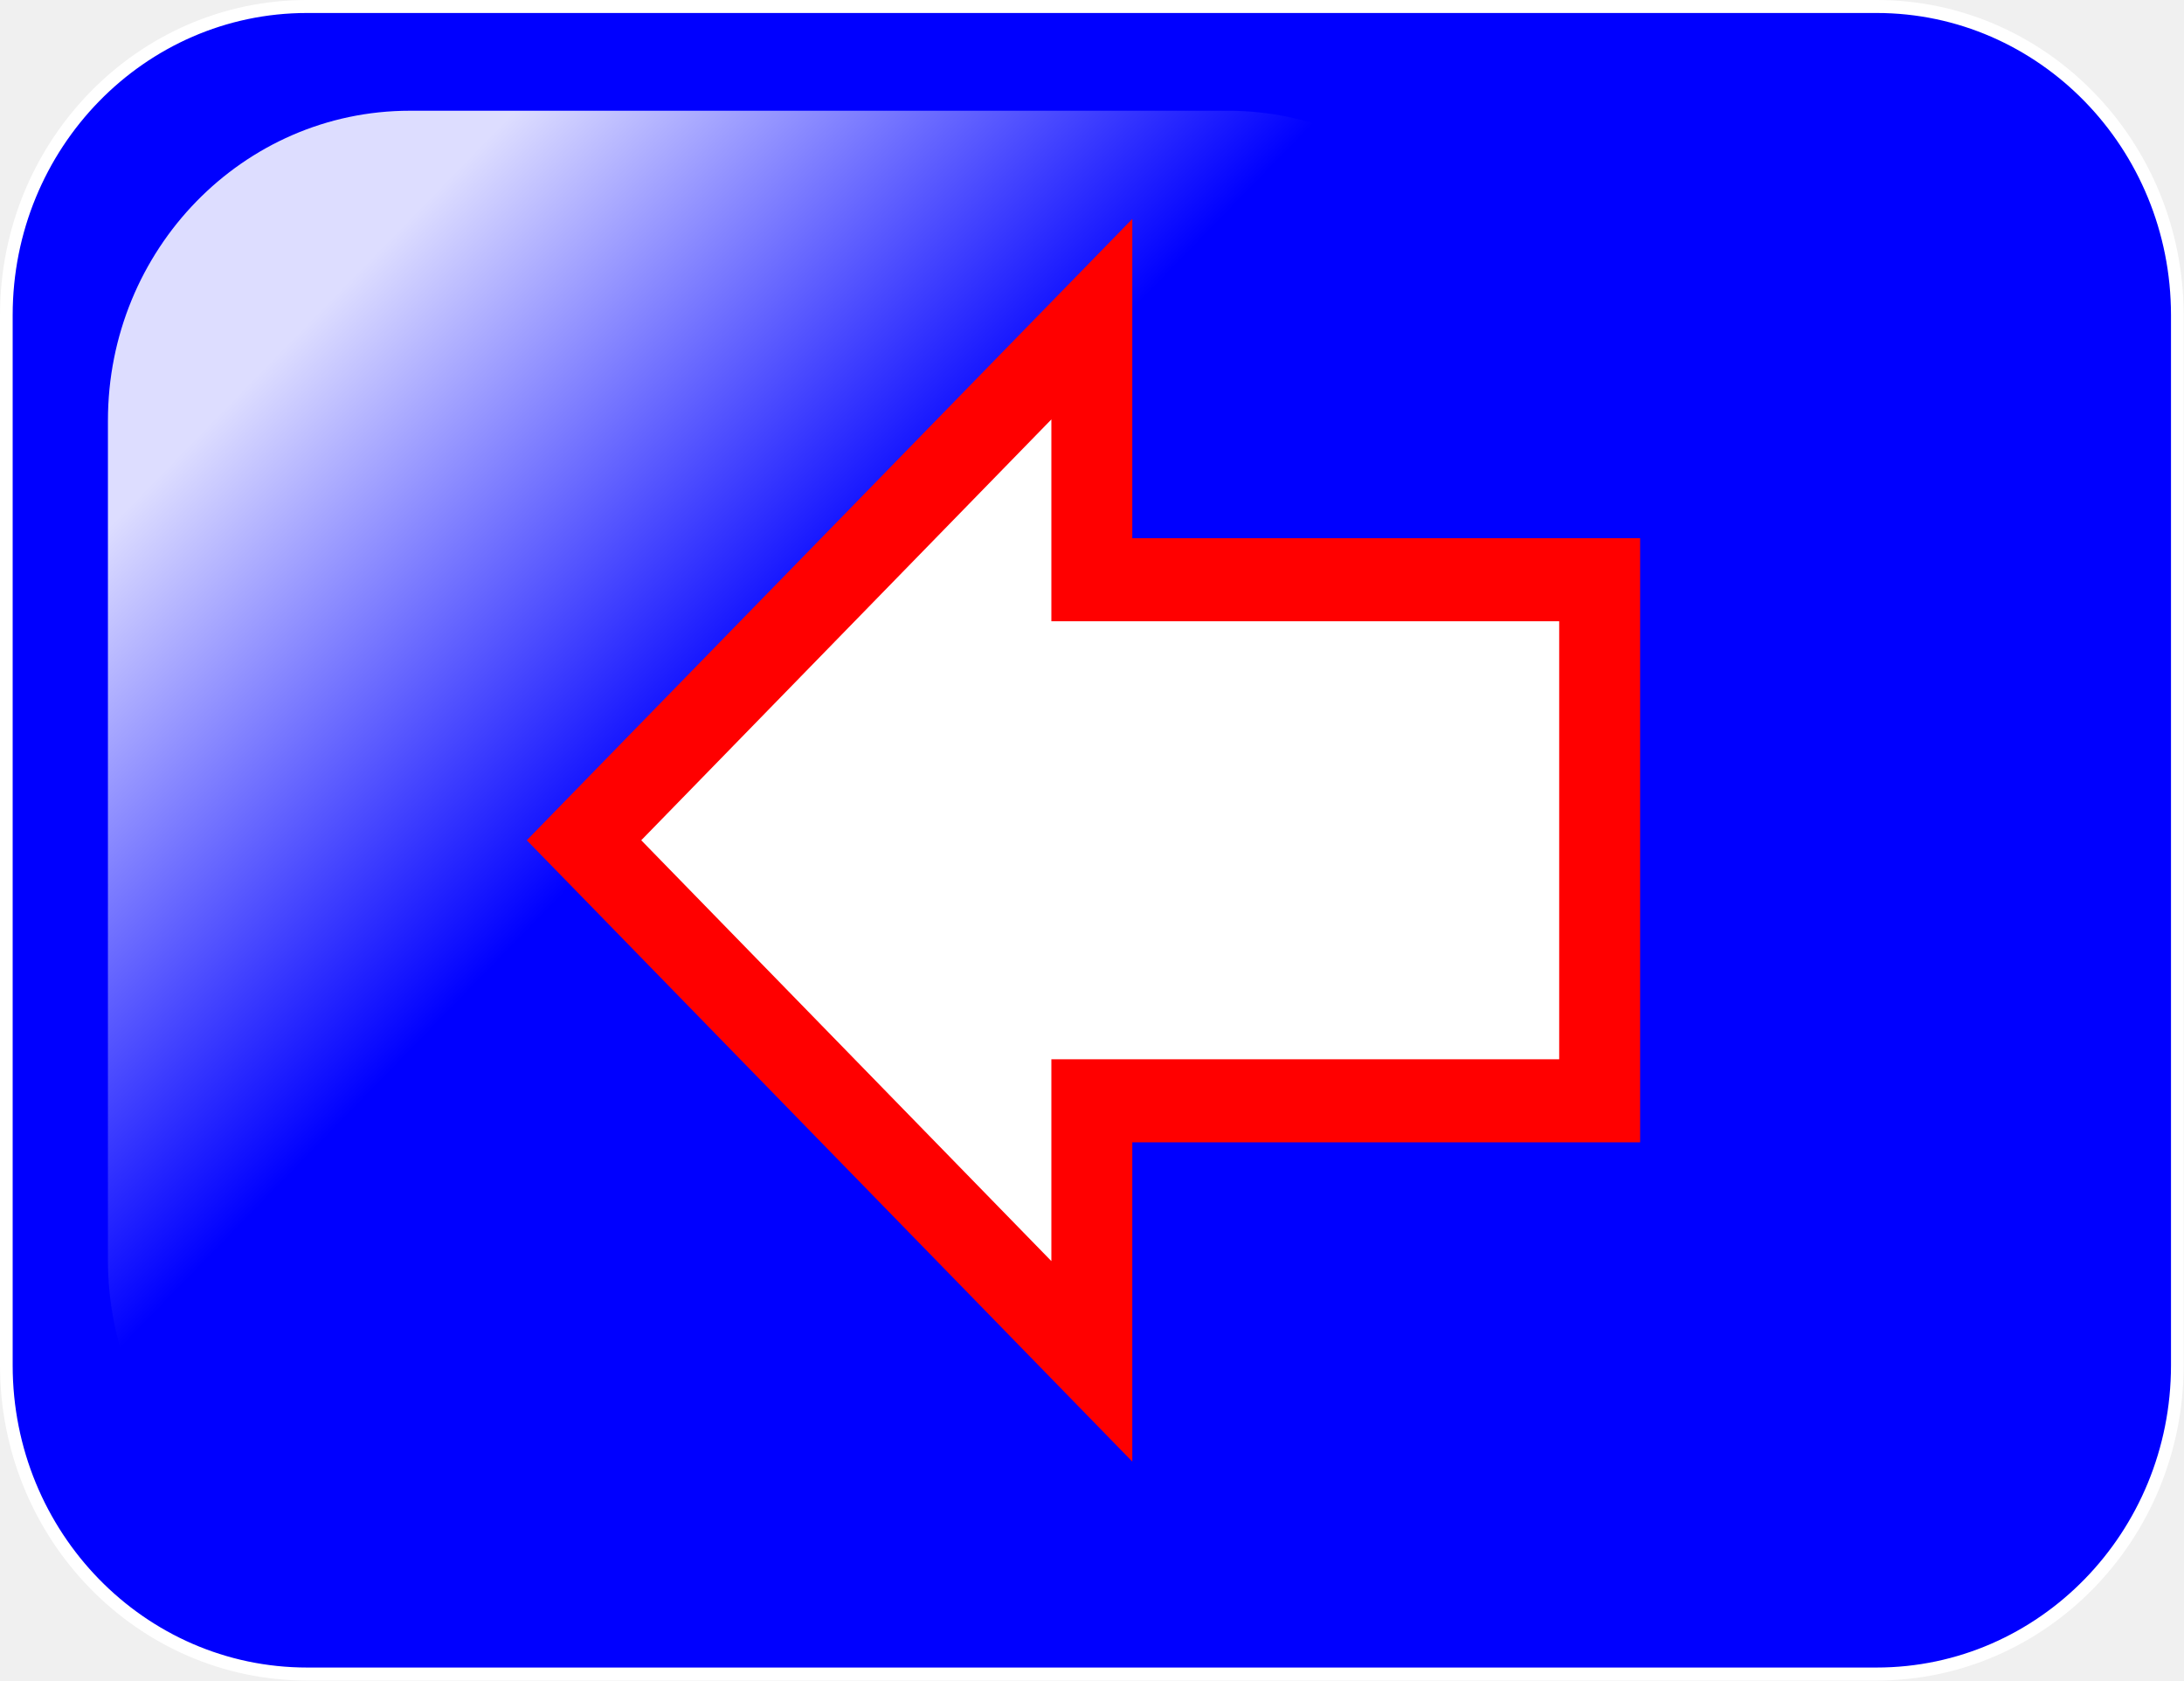
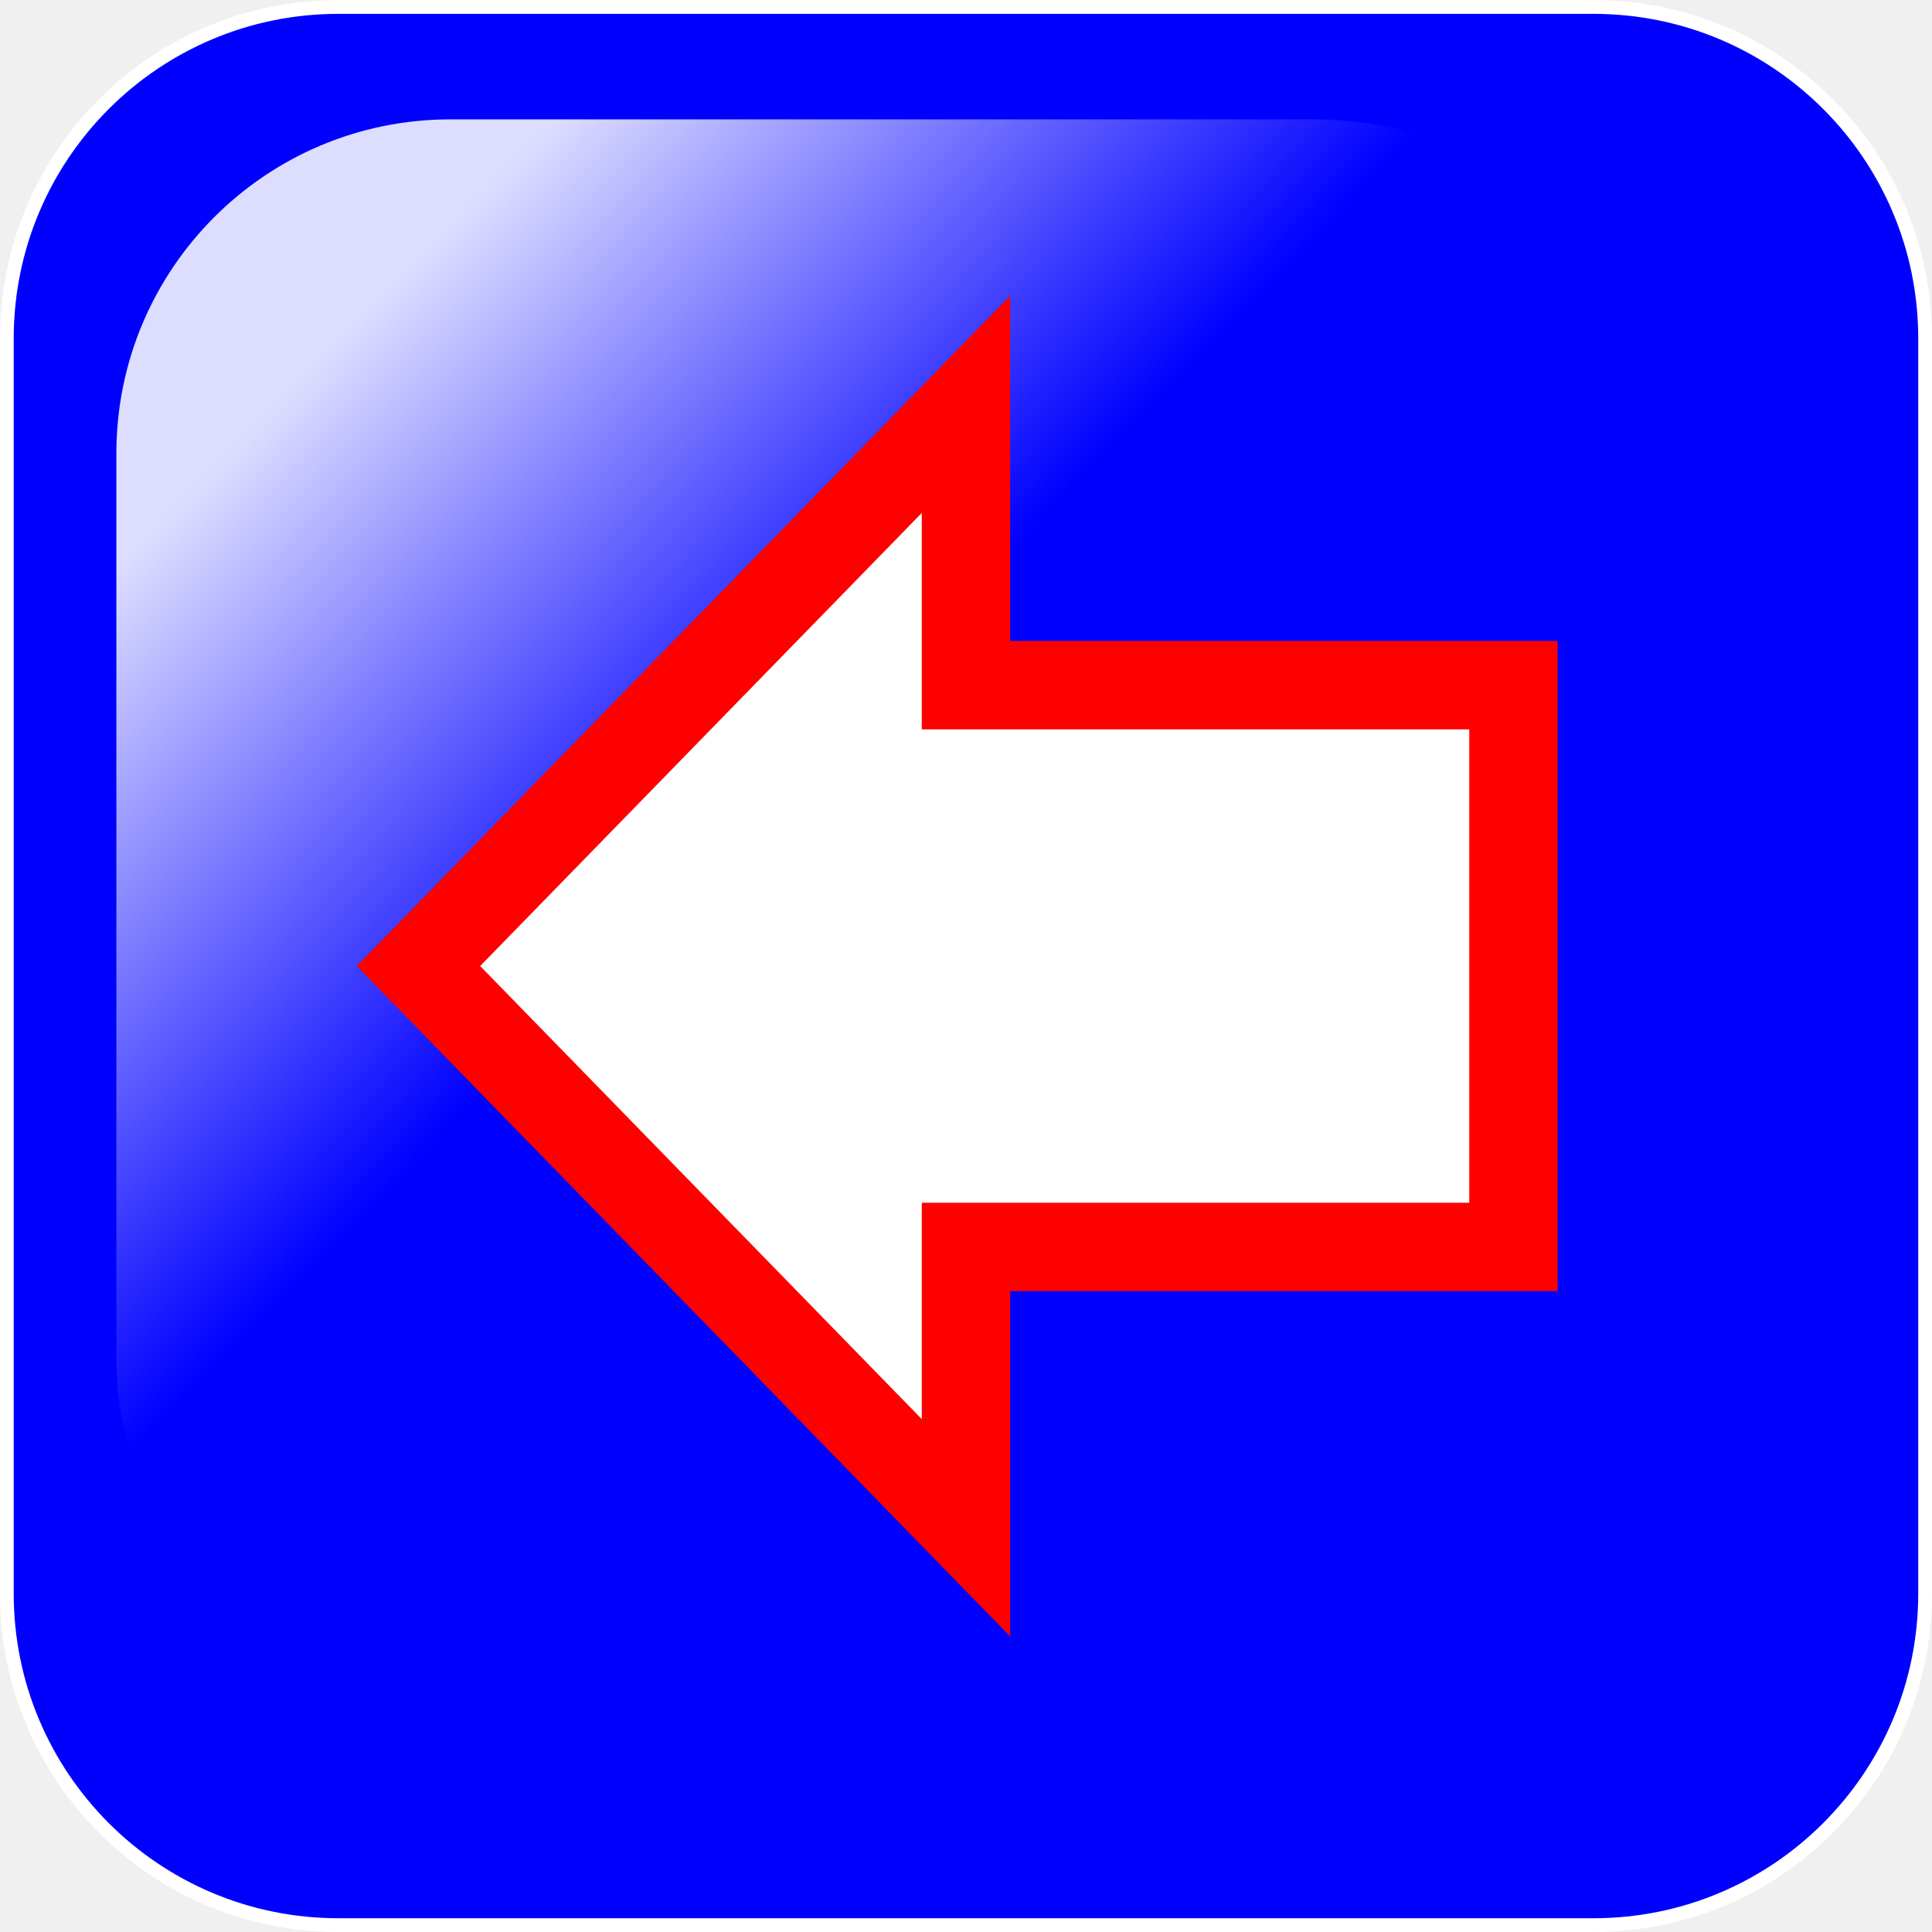
- <svg xmlns="http://www.w3.org/2000/svg" xmlns:xlink="http://www.w3.org/1999/xlink" width="78" height="60" id="svg2" version="1.0">
+ <svg xmlns="http://www.w3.org/2000/svg" xmlns:xlink="http://www.w3.org/1999/xlink" width="64" height="64" id="svg2" version="1.0">
  <defs id="defs4">
    <linearGradient id="linearGradient3257">
      <stop style="stop-color:#ffffff;stop-opacity:0;" offset="0" id="stop3259" />
      <stop style="stop-color:#ffffff;stop-opacity:0.867;" offset="1" id="stop3261" />
    </linearGradient>
    <linearGradient id="linearGradient3227">
      <stop style="stop-color:#00ffff;stop-opacity:0;" offset="0" id="stop3229" />
      <stop style="stop-color:#ffffff;stop-opacity:1;" offset="1" id="stop3231" />
    </linearGradient>
    <linearGradient xlink:href="#linearGradient3227" id="linearGradient3233" x1="72.951" y1="40.337" x2="38" y2="30.344" gradientUnits="userSpaceOnUse" />
    <linearGradient xlink:href="#linearGradient3257" id="linearGradient3263" x1="-40" y1="40" x2="-72" y2="8" gradientUnits="userSpaceOnUse" gradientTransform="translate(96,16)" />
    <linearGradient xlink:href="#linearGradient3257" id="linearGradient3284" gradientUnits="userSpaceOnUse" gradientTransform="translate(96,16)" x1="-40" y1="40" x2="-72" y2="8" />
    <linearGradient xlink:href="#linearGradient3257" id="linearGradient3294" gradientUnits="userSpaceOnUse" gradientTransform="translate(96,16)" x1="-40" y1="40" x2="-72" y2="8" />
    <linearGradient xlink:href="#linearGradient3257" id="linearGradient3304" gradientUnits="userSpaceOnUse" gradientTransform="translate(96,16)" x1="-40" y1="40" x2="-72" y2="8" />
+     <linearGradient xlink:href="#linearGradient3257" id="linearGradient5891" gradientUnits="userSpaceOnUse" gradientTransform="matrix(0.4534136,0,0,0.4652084,43.75503,7.675961)" x1="-40" y1="40" x2="-72" y2="8" />
  </defs>
  <g id="layer1">
-     <g id="g3276" transform="matrix(0.4534136,0,0,0.4652084,0.227323,0.2326268)">
-       <rect ry="23.693" y="-0.002" x="-0.002" height="128.003" width="171.003" id="rect3278" style="fill:#0000ff;fill-rule:evenodd;stroke:#ffffff;stroke-width:0.997px;stroke-linecap:butt;stroke-linejoin:miter;stroke-opacity:1" />
-       <rect ry="23.785" y="8" x="8" height="112" width="112" id="rect3280" style="fill:url(#linearGradient3284);fill-opacity:1;fill-rule:evenodd;stroke:none;stroke-width:1px;stroke-linecap:butt;stroke-linejoin:miter;stroke-opacity:1" />
-       <path id="path3282" d="M 85.5,24 L 85.5,44 L 125.5,44 L 125.5,84 L 85.5,84 L 85.5,104 L 45.5,64 L 85.5,24 z" style="fill:#ffffff;fill-opacity:1;fill-rule:evenodd;stroke:#ff0000;stroke-width:6.375;stroke-linecap:butt;stroke-linejoin:miter;stroke-miterlimit:4;stroke-dasharray:none;stroke-opacity:1" />
+     <g id="g5894">
+       <rect ry="10.983" y="0.231" x="0.226" height="63.541" width="63.546" id="rect3278" style="fill:#0000ff;fill-rule:evenodd;stroke:#ffffff;stroke-width:0.456px;stroke-linecap:butt;stroke-linejoin:miter;stroke-opacity:1" />
+       <rect ry="11.065" y="3.954" x="3.855" height="52.103" width="50.782" id="rect3280" style="fill:url(#linearGradient5891);fill-opacity:1;fill-rule:evenodd;stroke:none;stroke-width:1px;stroke-linecap:butt;stroke-linejoin:miter;stroke-opacity:1" />
+       <path id="path3282" d="M 31.999,13.393 L 31.999,22.697 L 50.135,22.697 L 50.135,41.306 L 31.999,41.306 L 31.999,50.61 L 13.862,32.001 L 31.999,13.393 z" style="fill:#ffffff;fill-opacity:1;fill-rule:evenodd;stroke:#ff0000;stroke-width:2.928;stroke-linecap:butt;stroke-linejoin:miter;stroke-miterlimit:4;stroke-dasharray:none;stroke-opacity:1" />
    </g>
  </g>
</svg>
